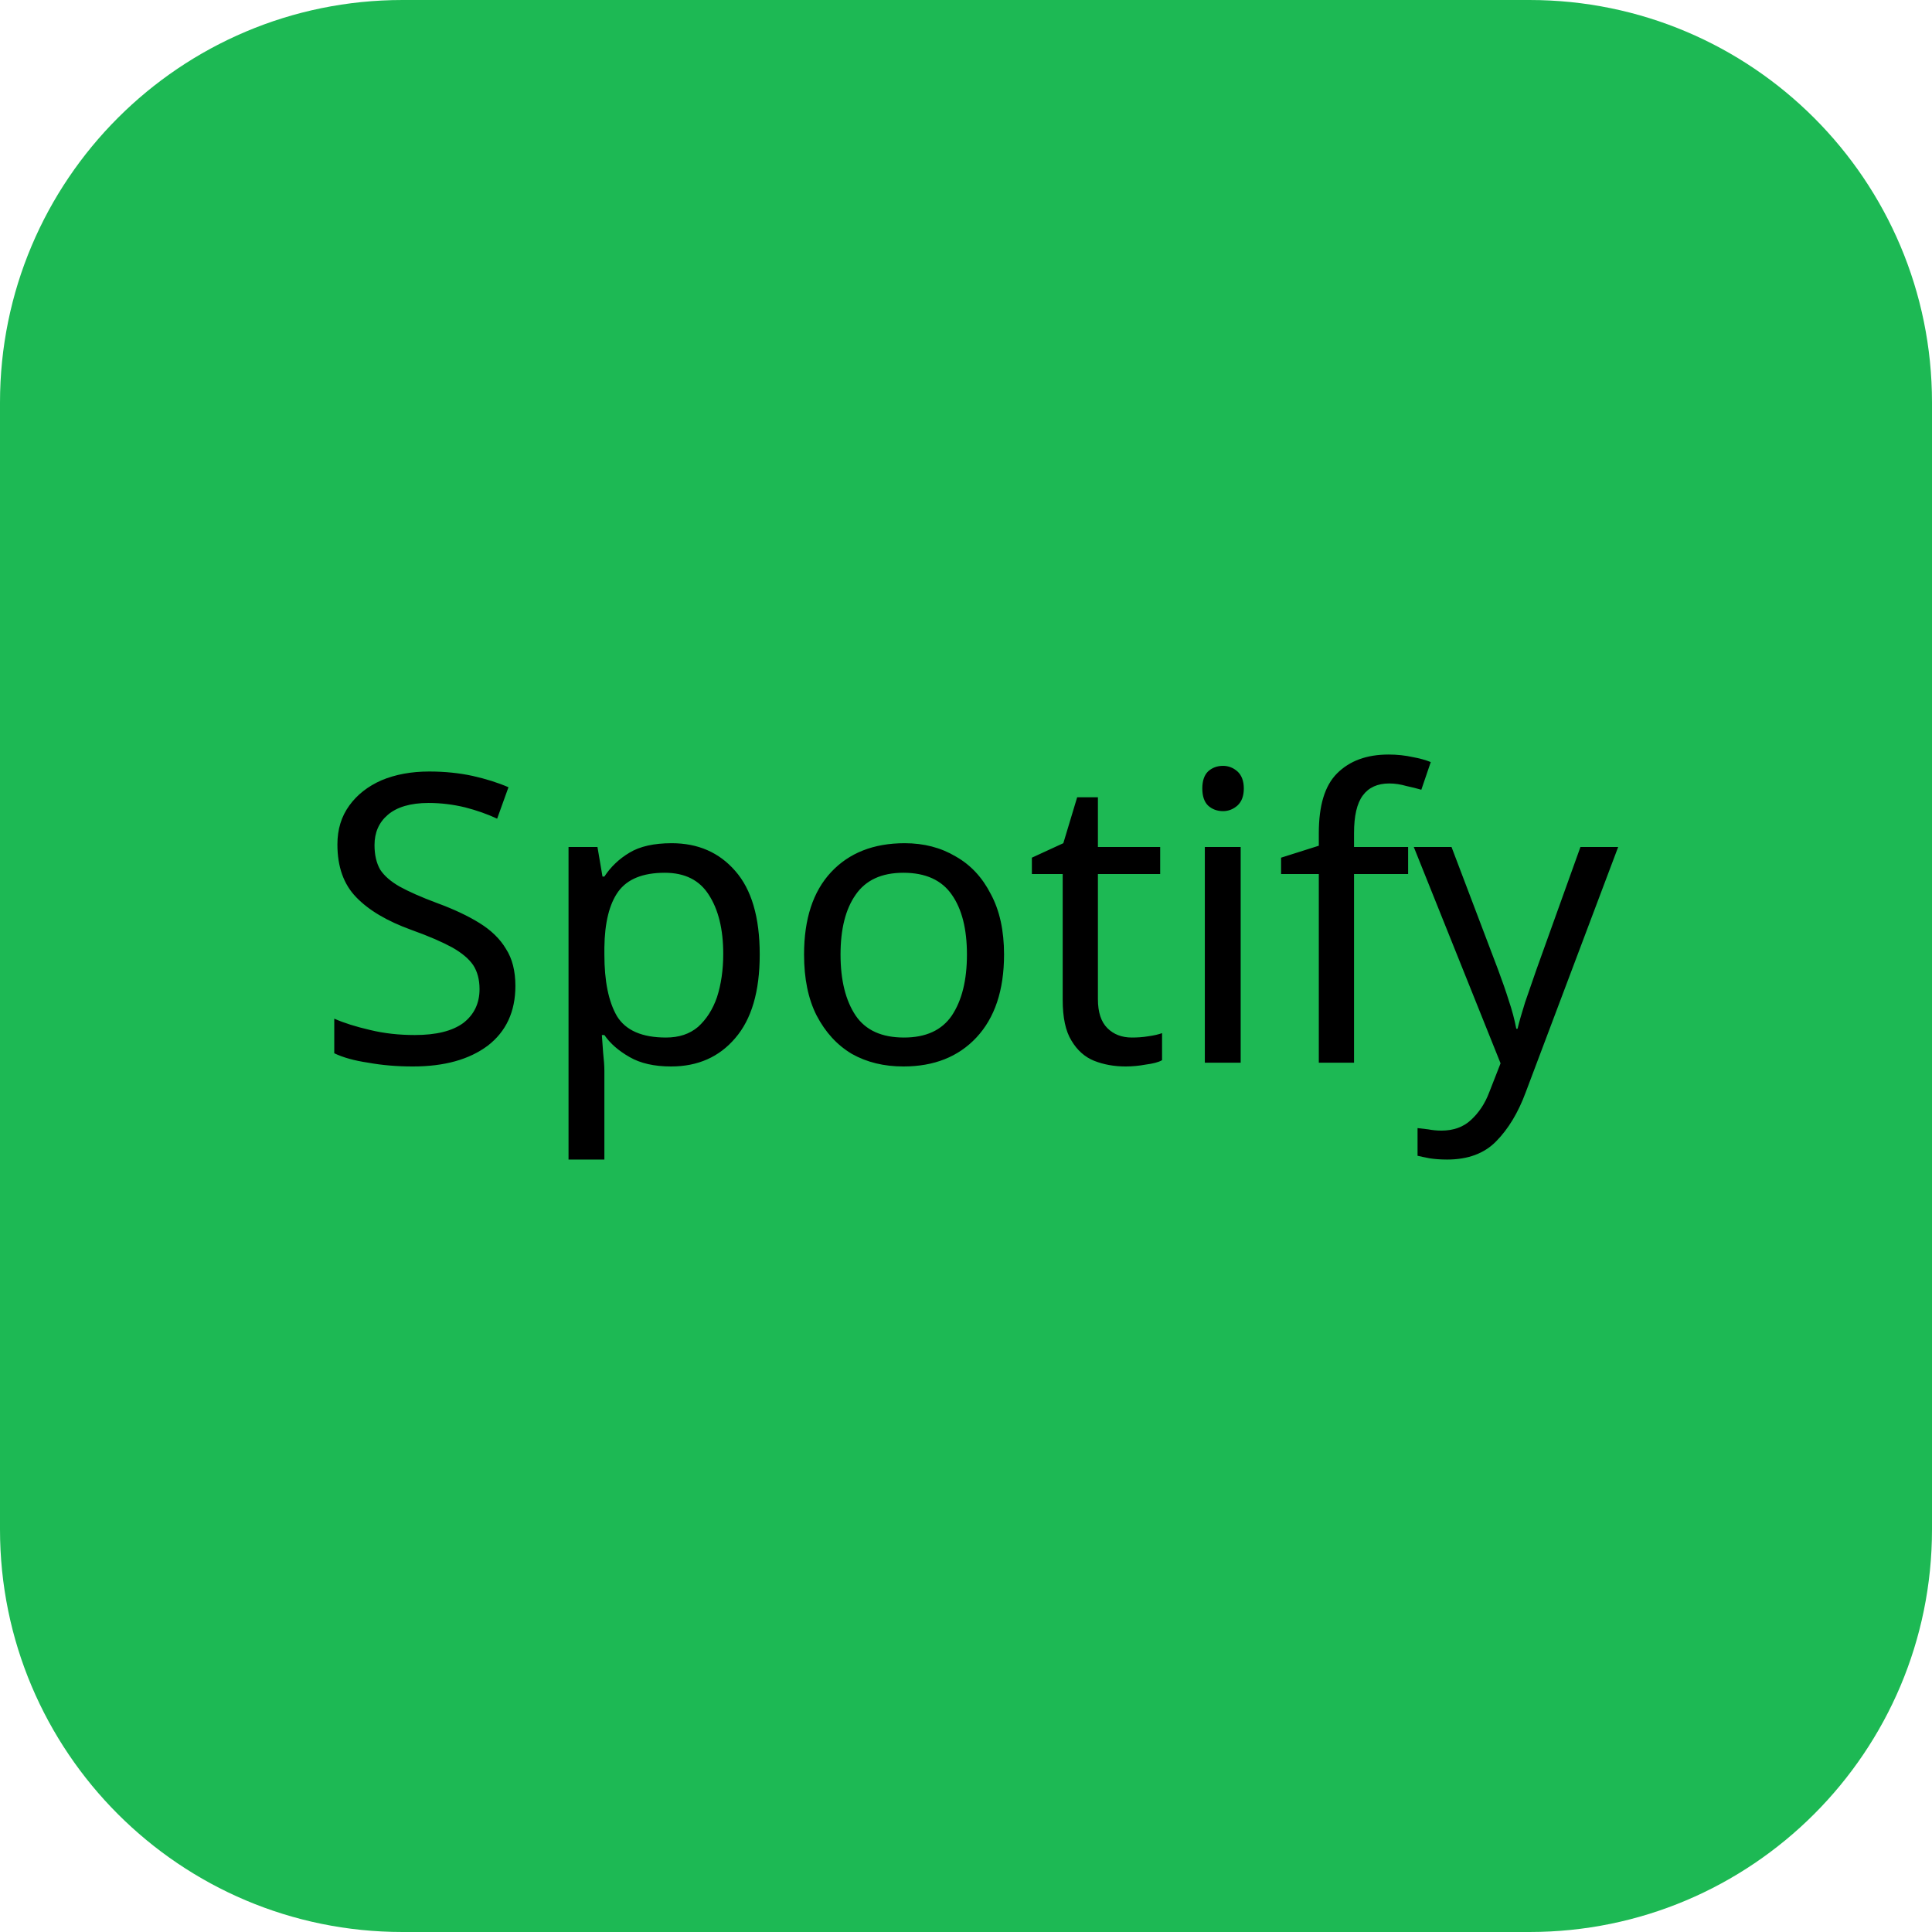
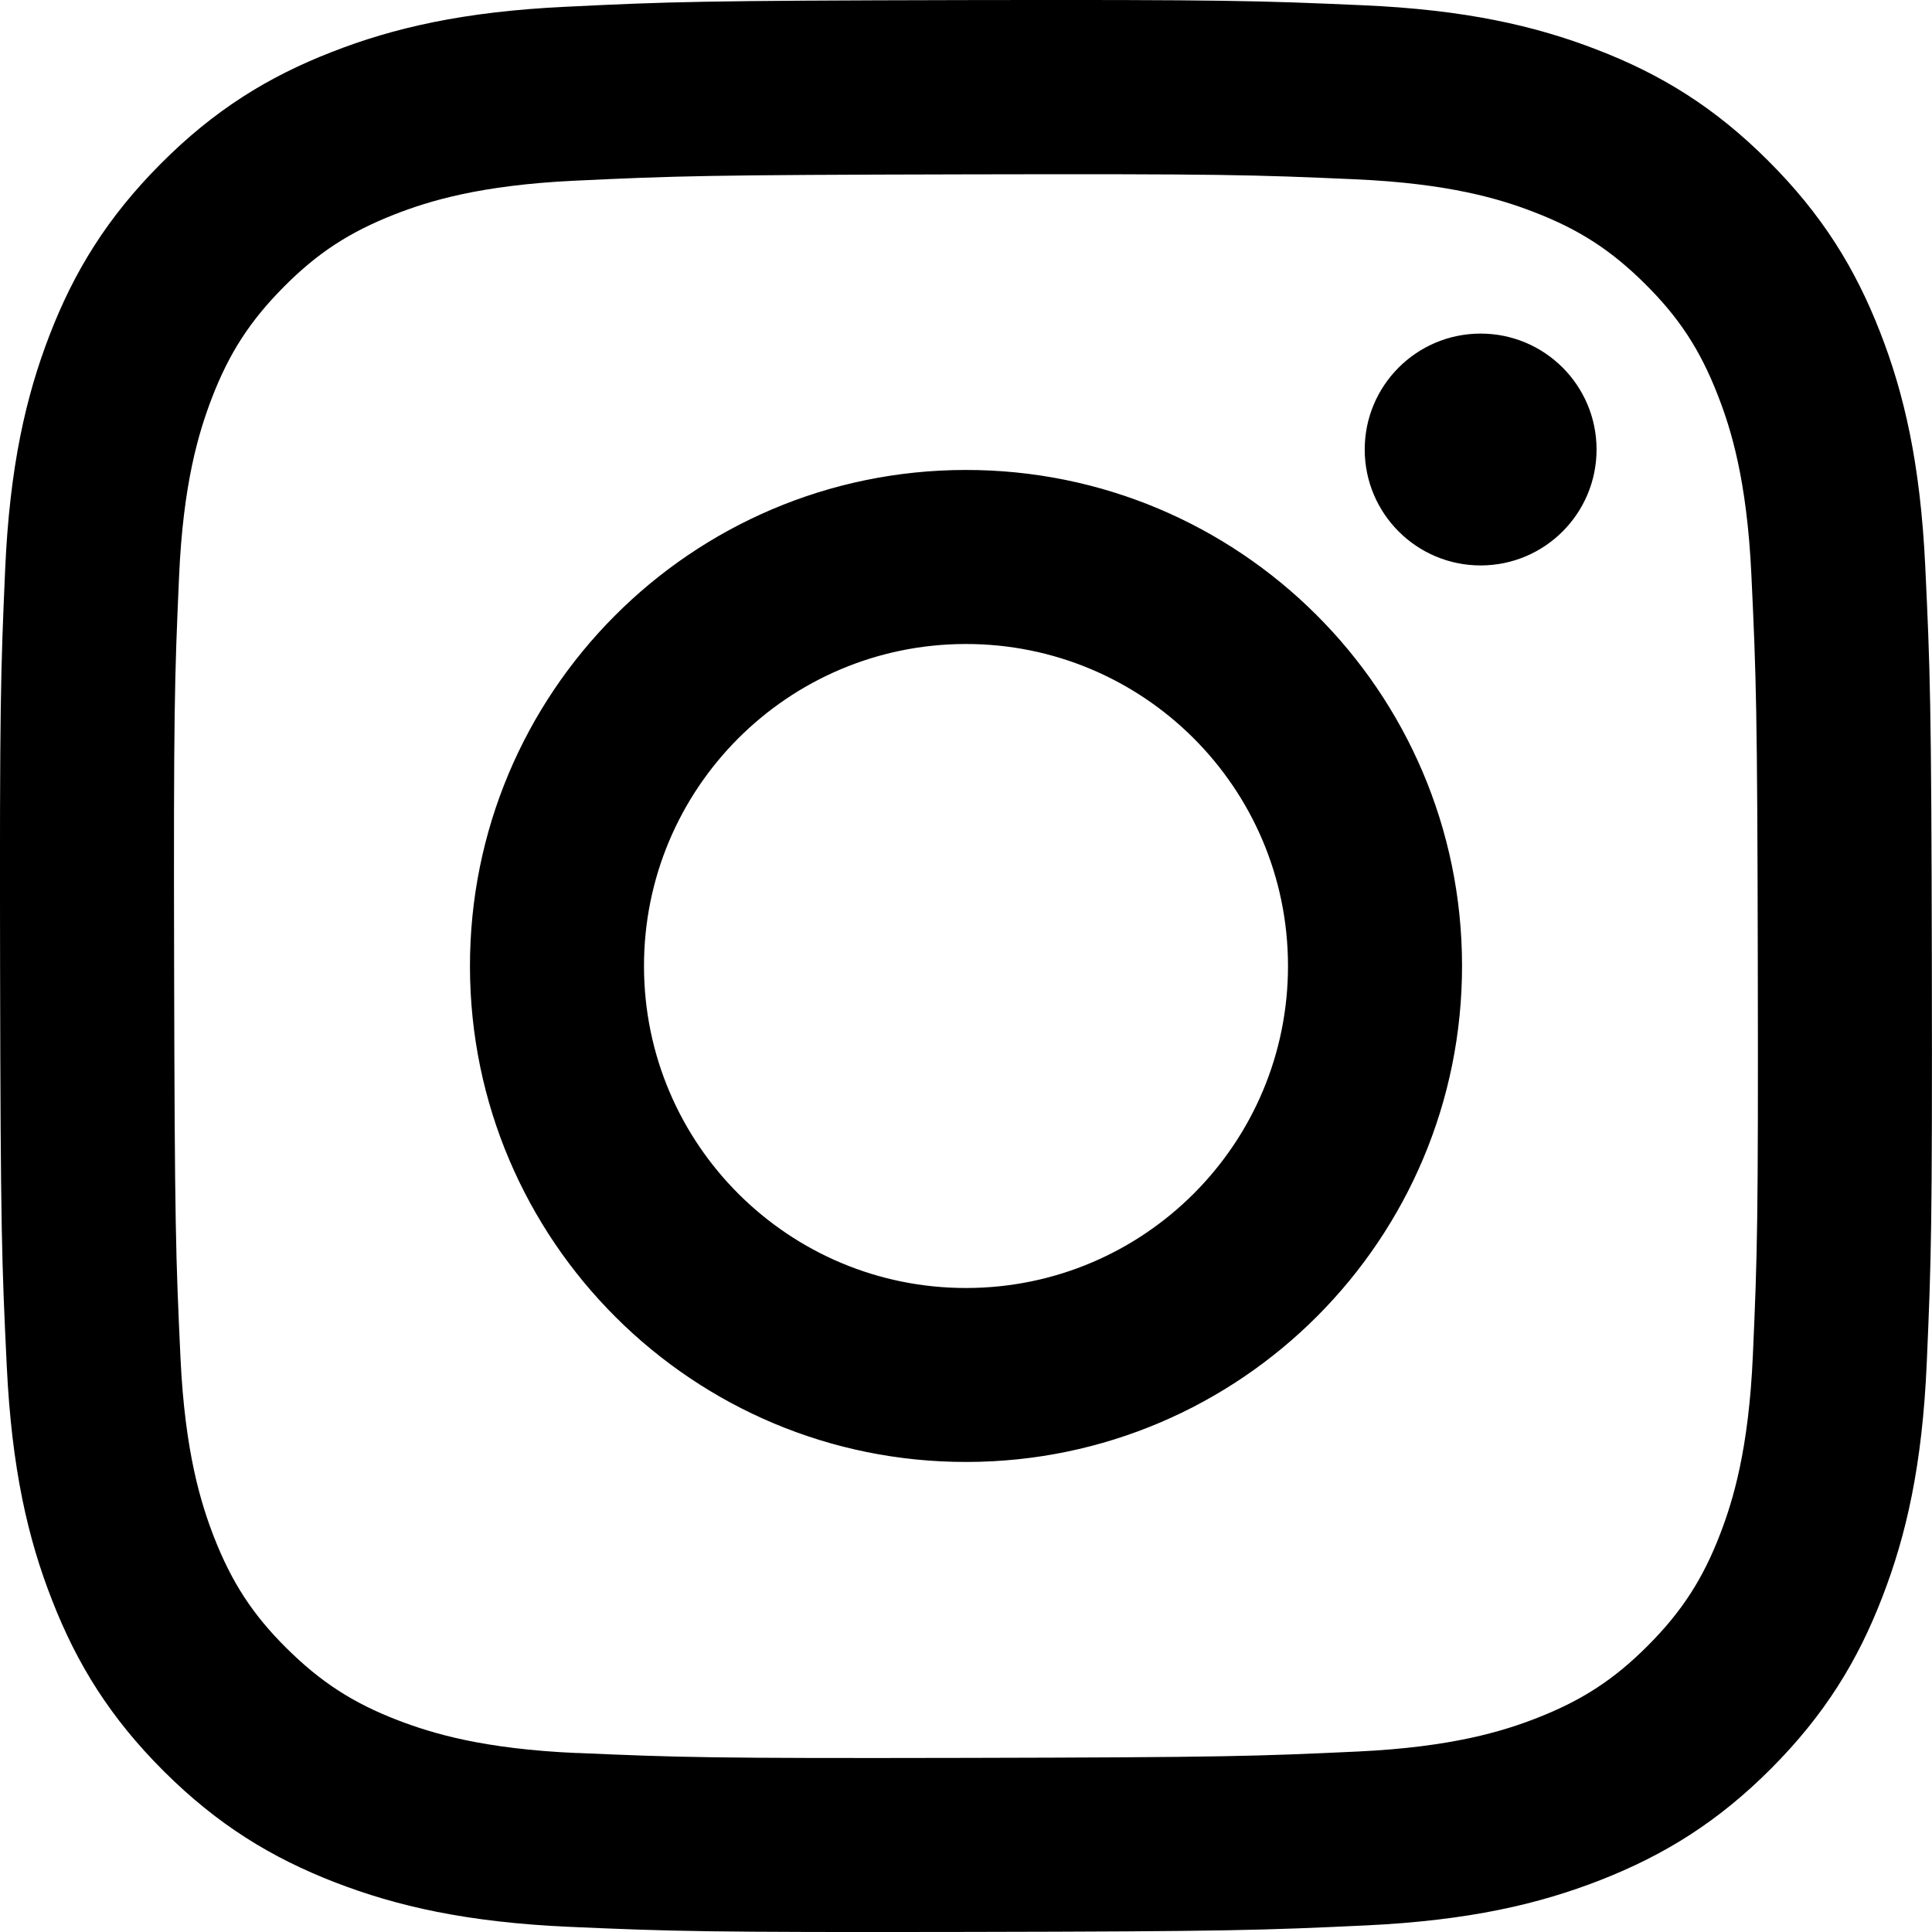
- <svg xmlns="http://www.w3.org/2000/svg" viewBox="0 0 48 48" aria-label="Spotify">
-   <rect rx="10" width="48" height="48" fill="#1DB954" />
-   <text x="50%" y="55%" font-size="10" text-anchor="middle" fill="#000" font-family="Verdana">Spotify</text>
+ <svg xmlns="http://www.w3.org/2000/svg" role="img" viewBox="0 0 24 24">
+   <path d="M7.03.084c-1.277.06-2.149.264-2.911.563-.789.307-1.458.72-2.123 1.388-.665.668-1.075 1.337-1.38 2.127-.295.764-.496 1.637-.552 2.914-.056 1.278-.069 1.688-.063 4.947.006 3.259.021 3.667.083 4.947.061 1.276.264 2.148.564 2.911.308.789.72 1.457 1.388 2.123.668.665 1.337 1.074 2.128 1.38.763.295 1.636.496 2.913.552 1.277.056 1.688.069 4.946.063 3.258-.006 3.668-.021 4.948-.081 1.28-.061 2.147-.265 2.91-.563.789-.309 1.458-.72 2.123-1.388.665-.668 1.075-1.338 1.379-2.128.296-.763.497-1.636.552-2.912.056-1.281.069-1.69.063-4.948-.006-3.258-.021-3.667-.082-4.947-.061-1.28-.264-2.149-.563-2.912-.308-.789-.72-1.457-1.388-2.123C21.298 1.33 20.628.921 19.838.617 19.074.321 18.202.12 16.924.065 15.647.009 15.236-.005 11.977.001 8.718.008 8.31.021 7.03.084m.14 21.693c-1.17-.051-1.805-.245-2.229-.408-.561-.216-.96-.477-1.382-.895-.422-.418-.681-.819-.9-1.378-.164-.423-.362-1.058-.417-2.228-.059-1.264-.072-1.644-.079-4.848-.007-3.204.005-3.583.061-4.848.05-1.169.246-1.805.408-2.228.216-.561.476-.96.895-1.382.419-.422.818-.681 1.378-.9.423-.165 1.058-.361 2.227-.417 1.266-.06 1.645-.072 4.848-.079 3.203-.007 3.583.005 4.849.061 1.169.051 1.805.244 2.228.408.561.216.96.475 1.382.895.422.419.682.818.9 1.379.165.422.362 1.056.417 2.226.06 1.266.074 1.645.08 4.848.006 3.203-.005 3.583-.061 4.848-.051 1.17-.245 1.806-.408 2.229-.216.56-.476.96-.895 1.381-.419.421-.818.681-1.378.9-.422.165-1.058.362-2.226.417-1.266.059-1.645.072-4.849.079-3.204.007-3.583-.006-4.848-.061M16.953 5.586A1.44 1.44 0 1 0 18.39 4.144a1.44 1.44 0 0 0-1.437 1.442M5.838 12.012c.007 3.403 2.771 6.156 6.173 6.149 3.403-.006 6.157-2.77 6.151-6.173-.006-3.403-2.771-6.157-6.174-6.15-3.403.007-6.156 2.771-6.15 6.174M8 12.008a4 4 0 1 1 4.008 3.992A4 4 0 0 1 8 12.008" />
</svg>
